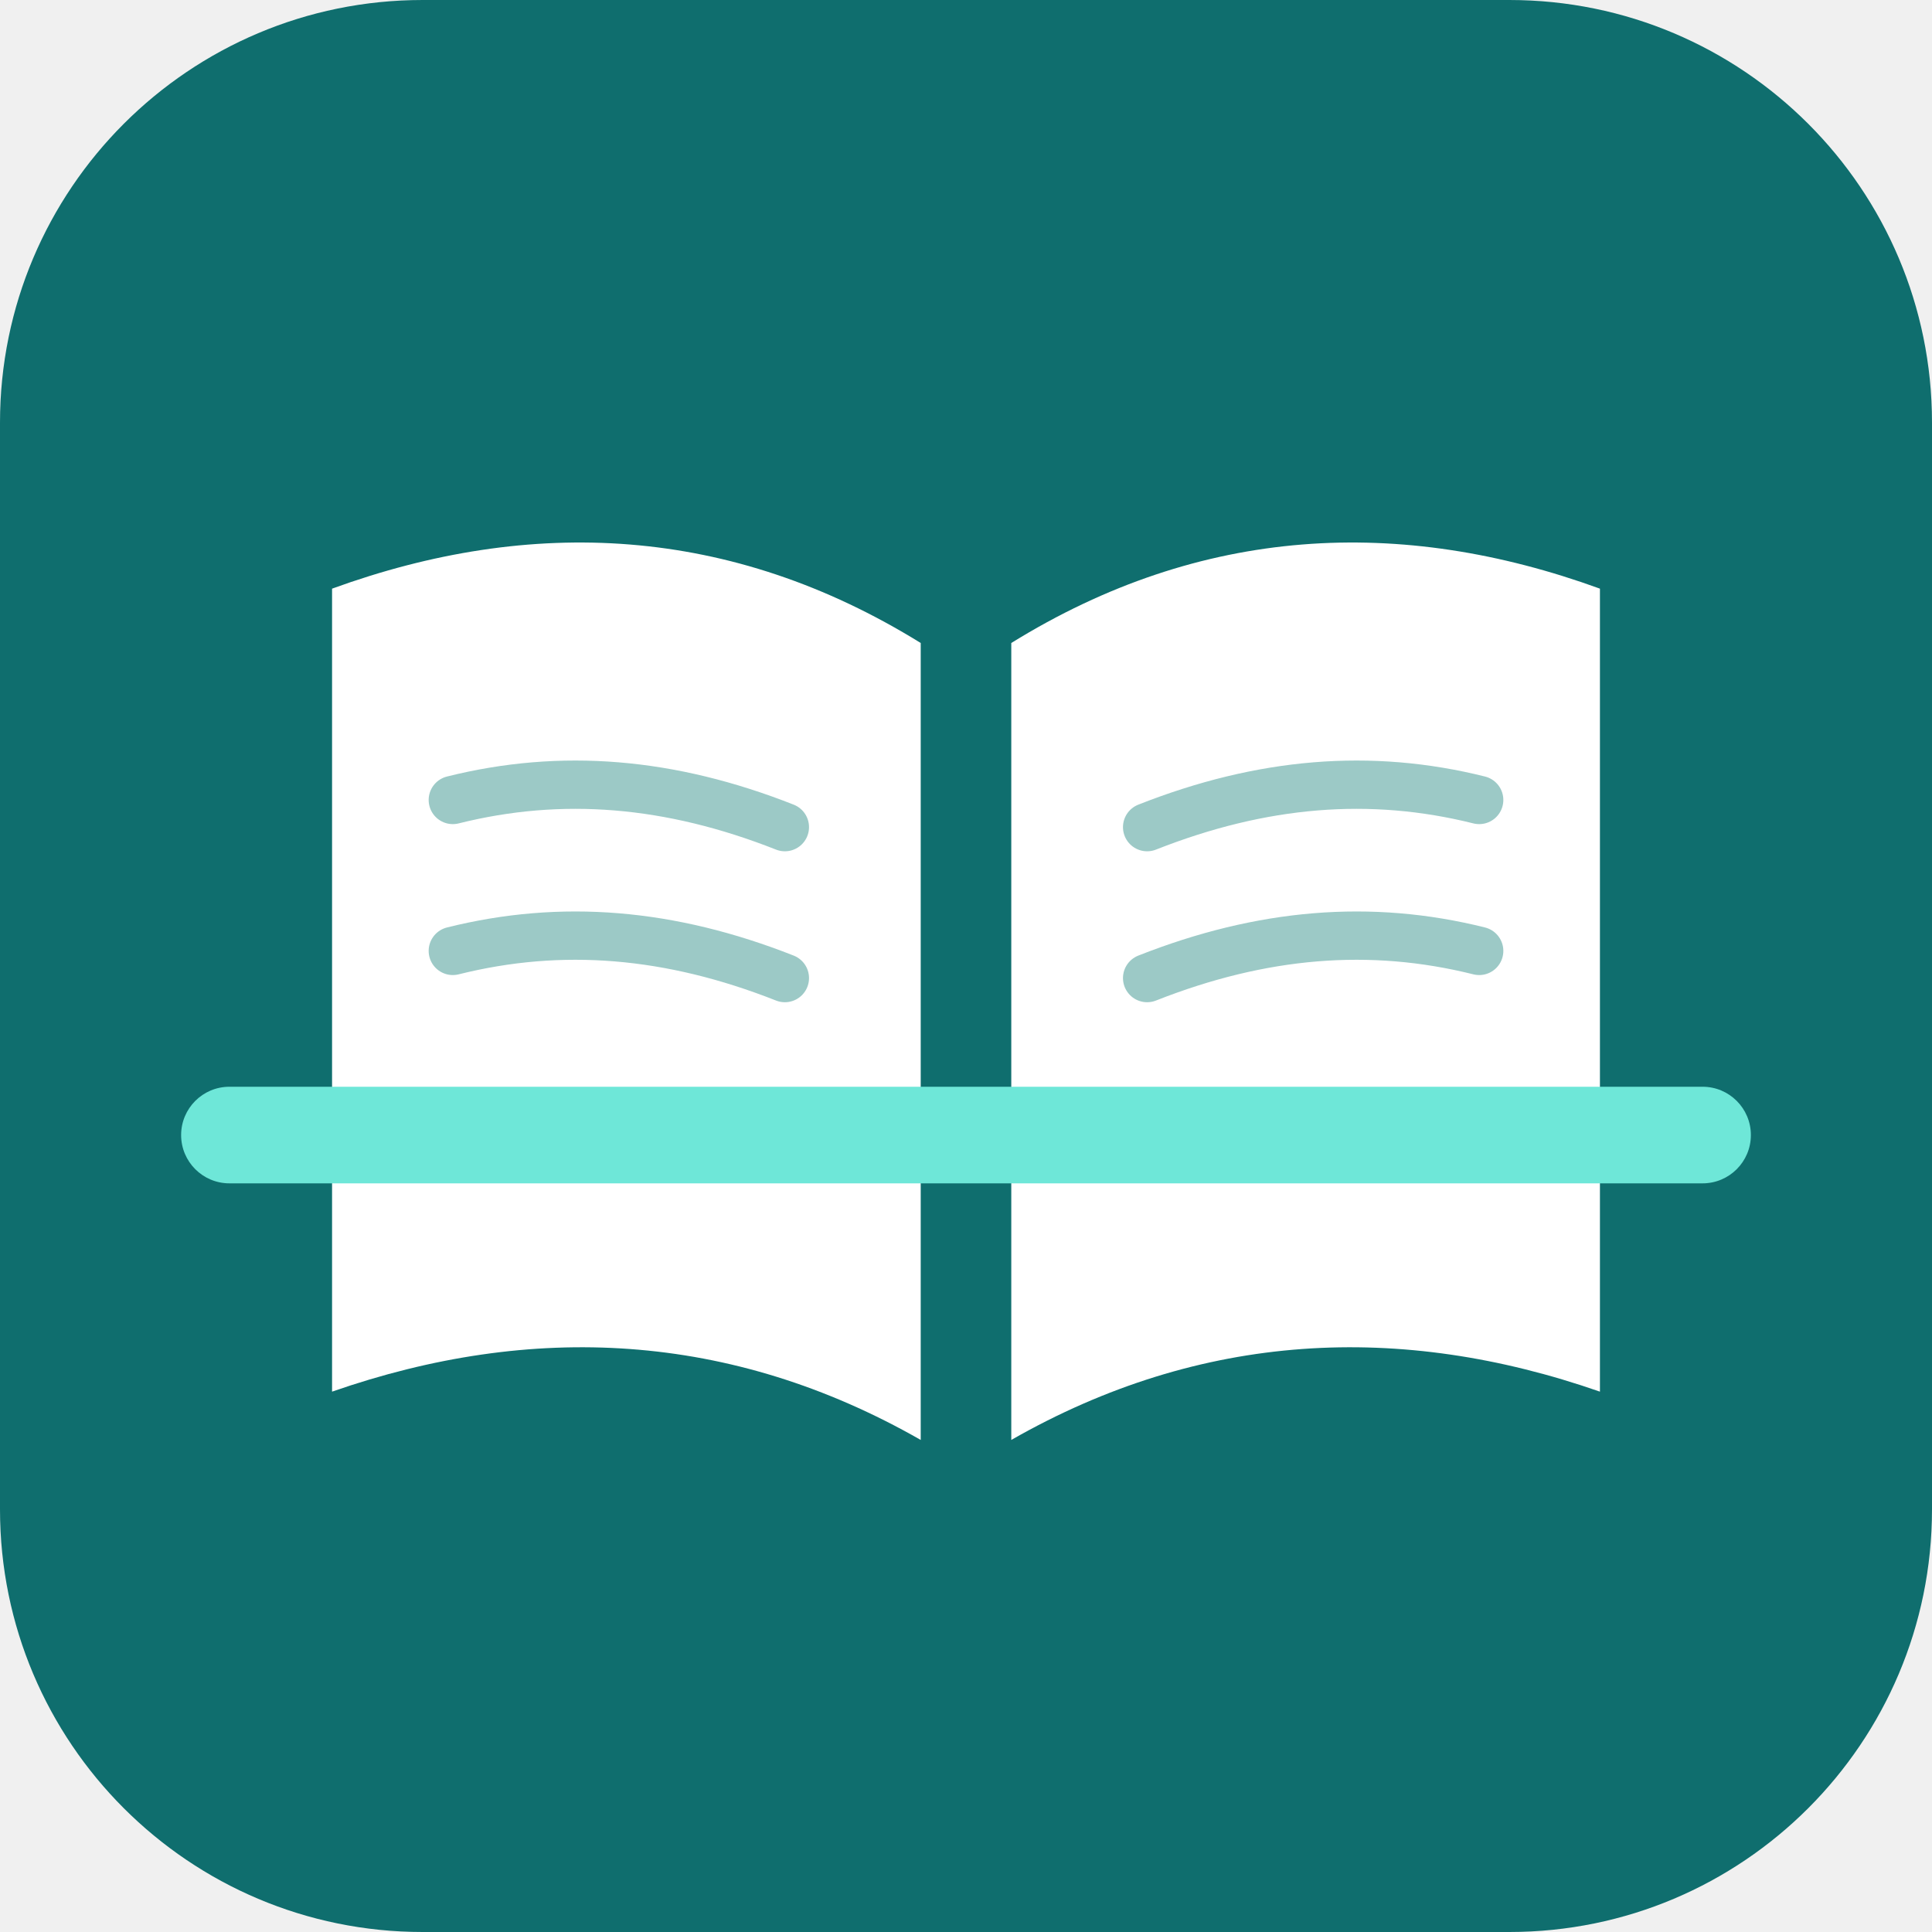
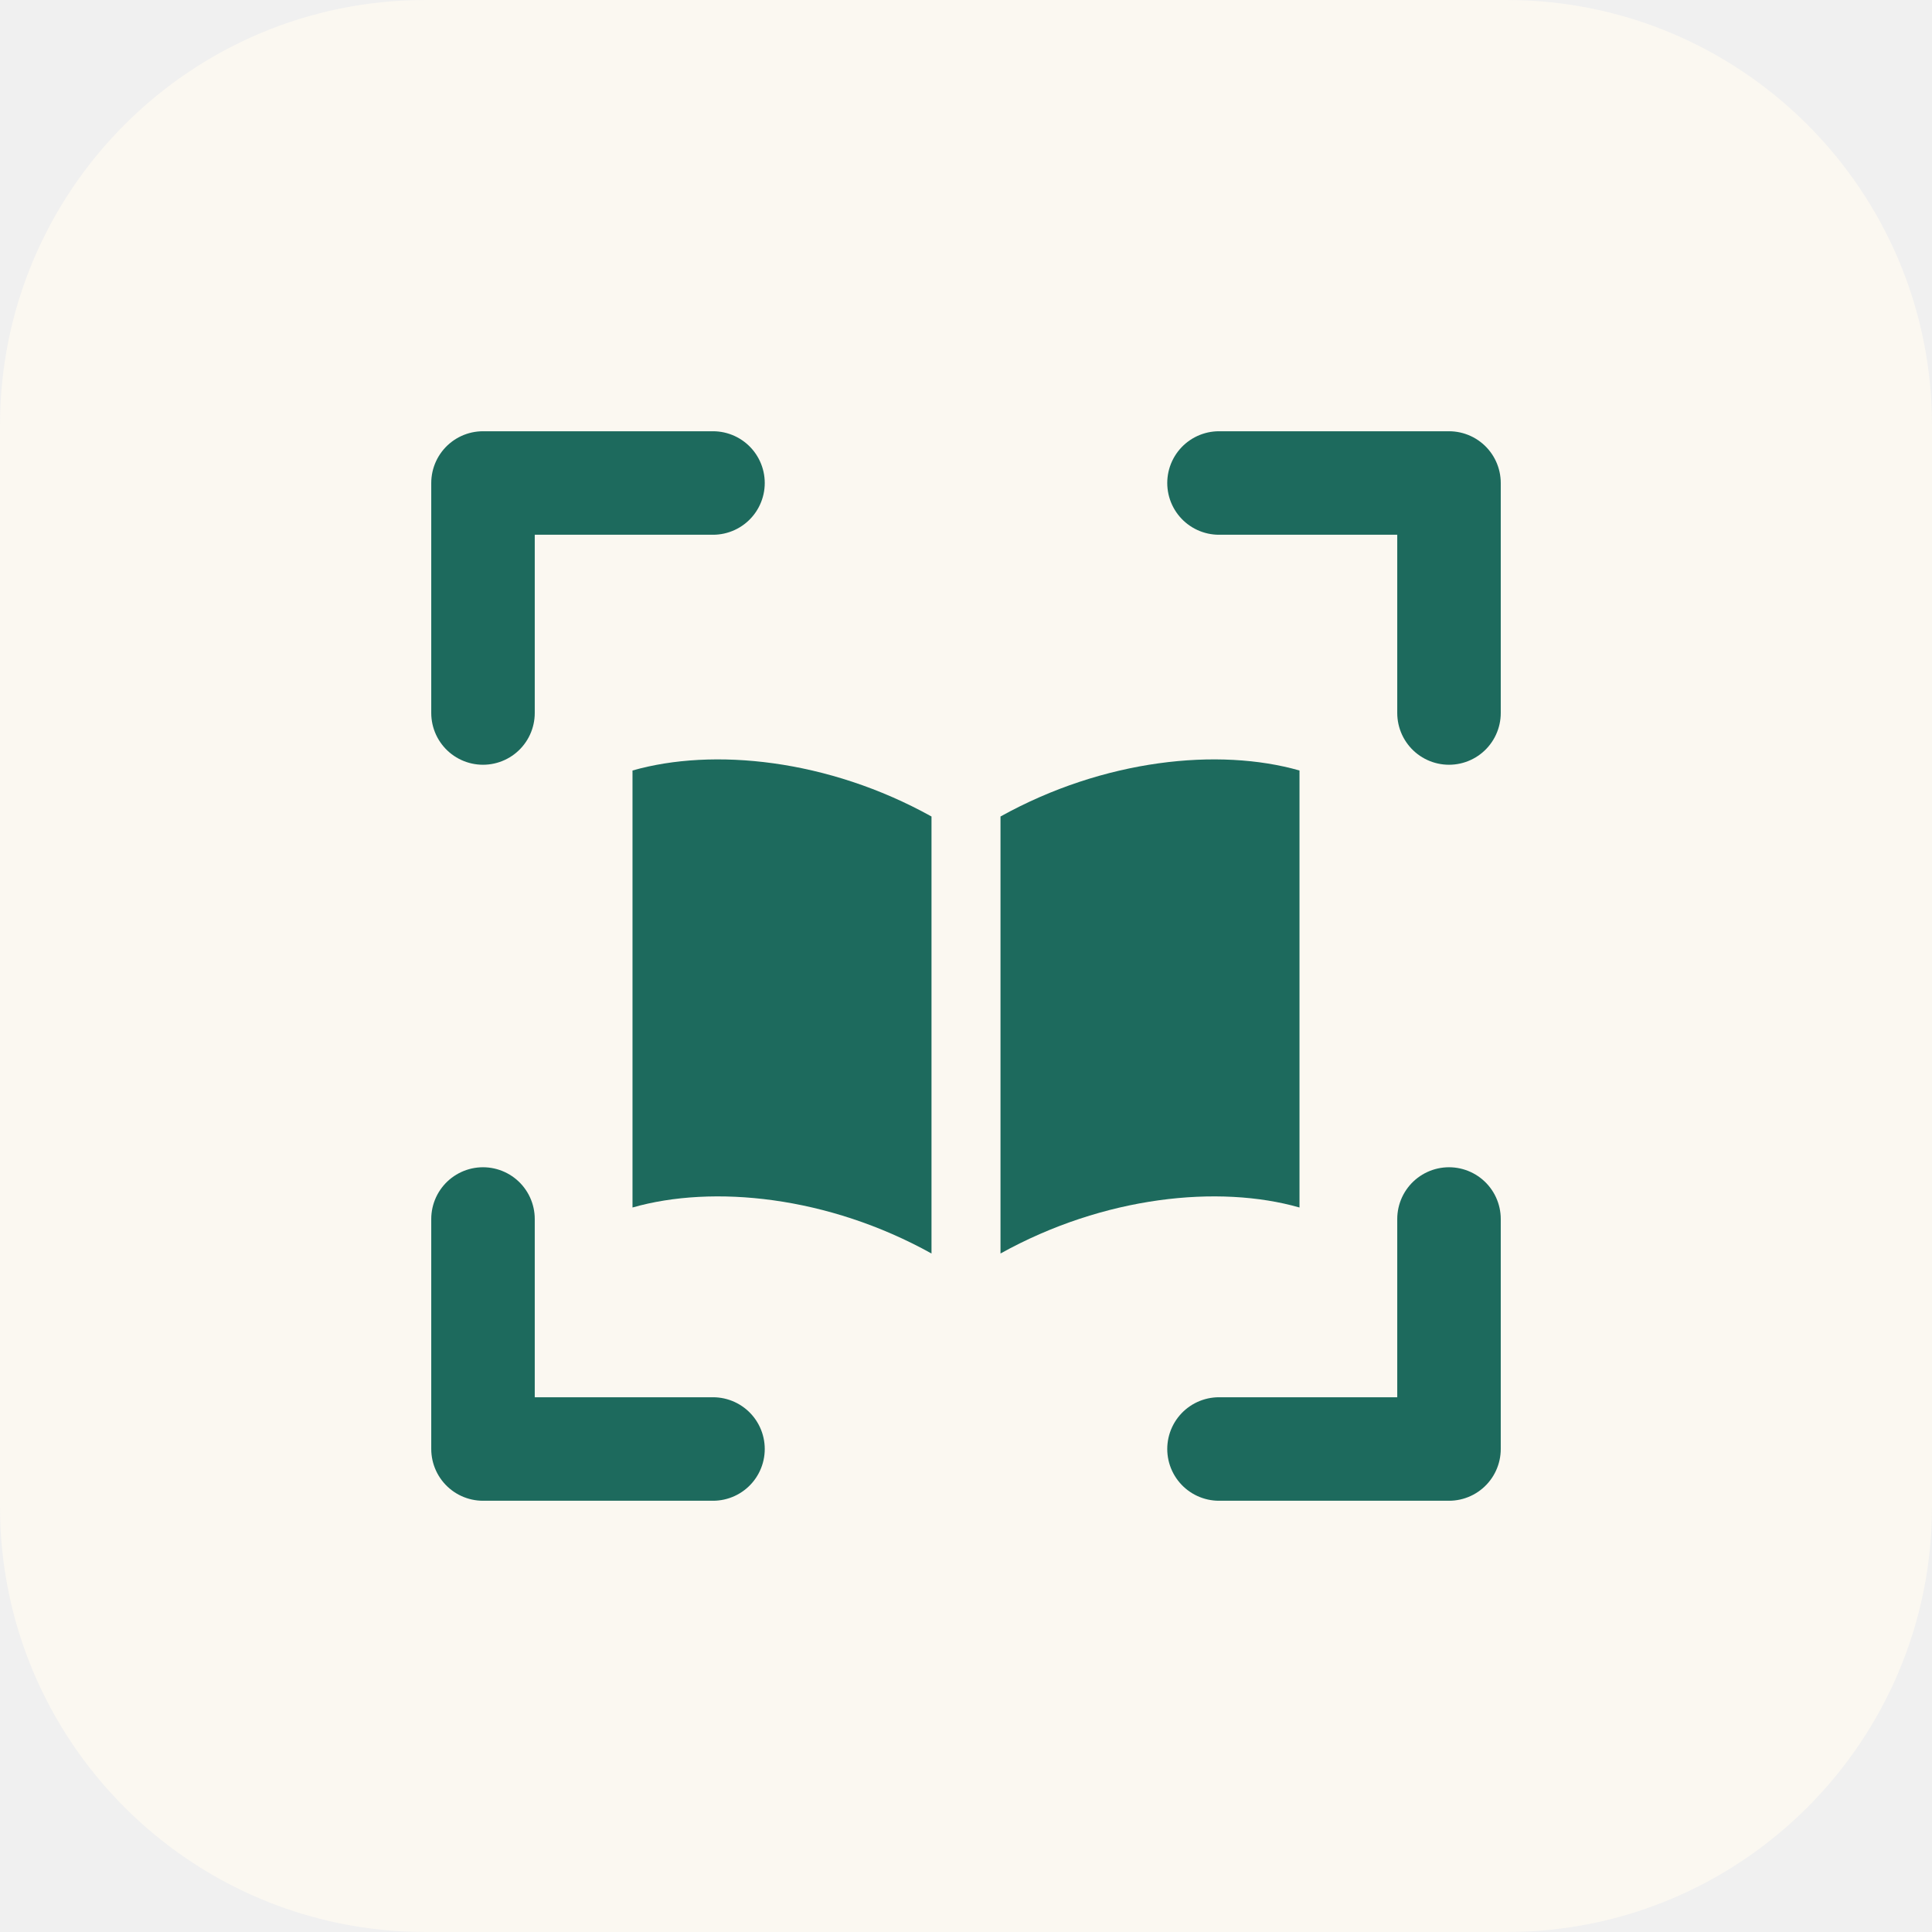
- <svg xmlns="http://www.w3.org/2000/svg" viewBox="0 0 64 64">
-   <rect width="64" height="64" rx="14" fill="#0f6e6e" />
-   <path d="M11 19.5c6.6-2.4 13.2-2.1 19.5 1.8v26.4c-6.3-3.6-12.9-3.9-19.5-1.6z" fill="#ffffff" />
-   <path d="M53 19.5c-6.6-2.4-13.2-2.1-19.5 1.8v26.4c6.3-3.6 12.9-3.9 19.5-1.6z" fill="#ffffff" />
-   <path d="M15 26.5c3.6-.9 7.2-.6 11 .9M15 31.5c3.6-.9 7.2-.6 11 .9M38 27.4c3.8-1.5 7.4-1.8 11-.9M38 32.4c3.8-1.5 7.4-1.8 11-.9" fill="none" stroke="#9cc9c6" stroke-width="1.6" stroke-linecap="round" />
-   <rect x="6" y="36" width="52" height="3.2" rx="1.6" fill="#6ee7d8" />
+ <svg xmlns="http://www.w3.org/2000/svg" viewBox="12 12 84 84" color="#1d6a5d">
+   <rect x="12" y="12" width="84" height="84" rx="18.5" fill="#fbf8f1" />
+   <g id="mark">
+     <path d="M33 43V33h10 M65 33h10v10 M75 65v10H65 M43 75H33V65" fill="none" stroke="currentColor" stroke-width="4.5" stroke-linecap="round" stroke-linejoin="round" />
+     <path d="M52.5 47.5C48 45 43 44.5 39.5 45.5v19C43 63.5 48 64 52.5 66.5Z" fill="currentColor" />
+     <path d="M55.5 47.5C60 45 65 44.5 68.5 45.5v19C65 63.5 60 64 55.5 66.5Z" fill="currentColor" />
+   </g>
</svg>
